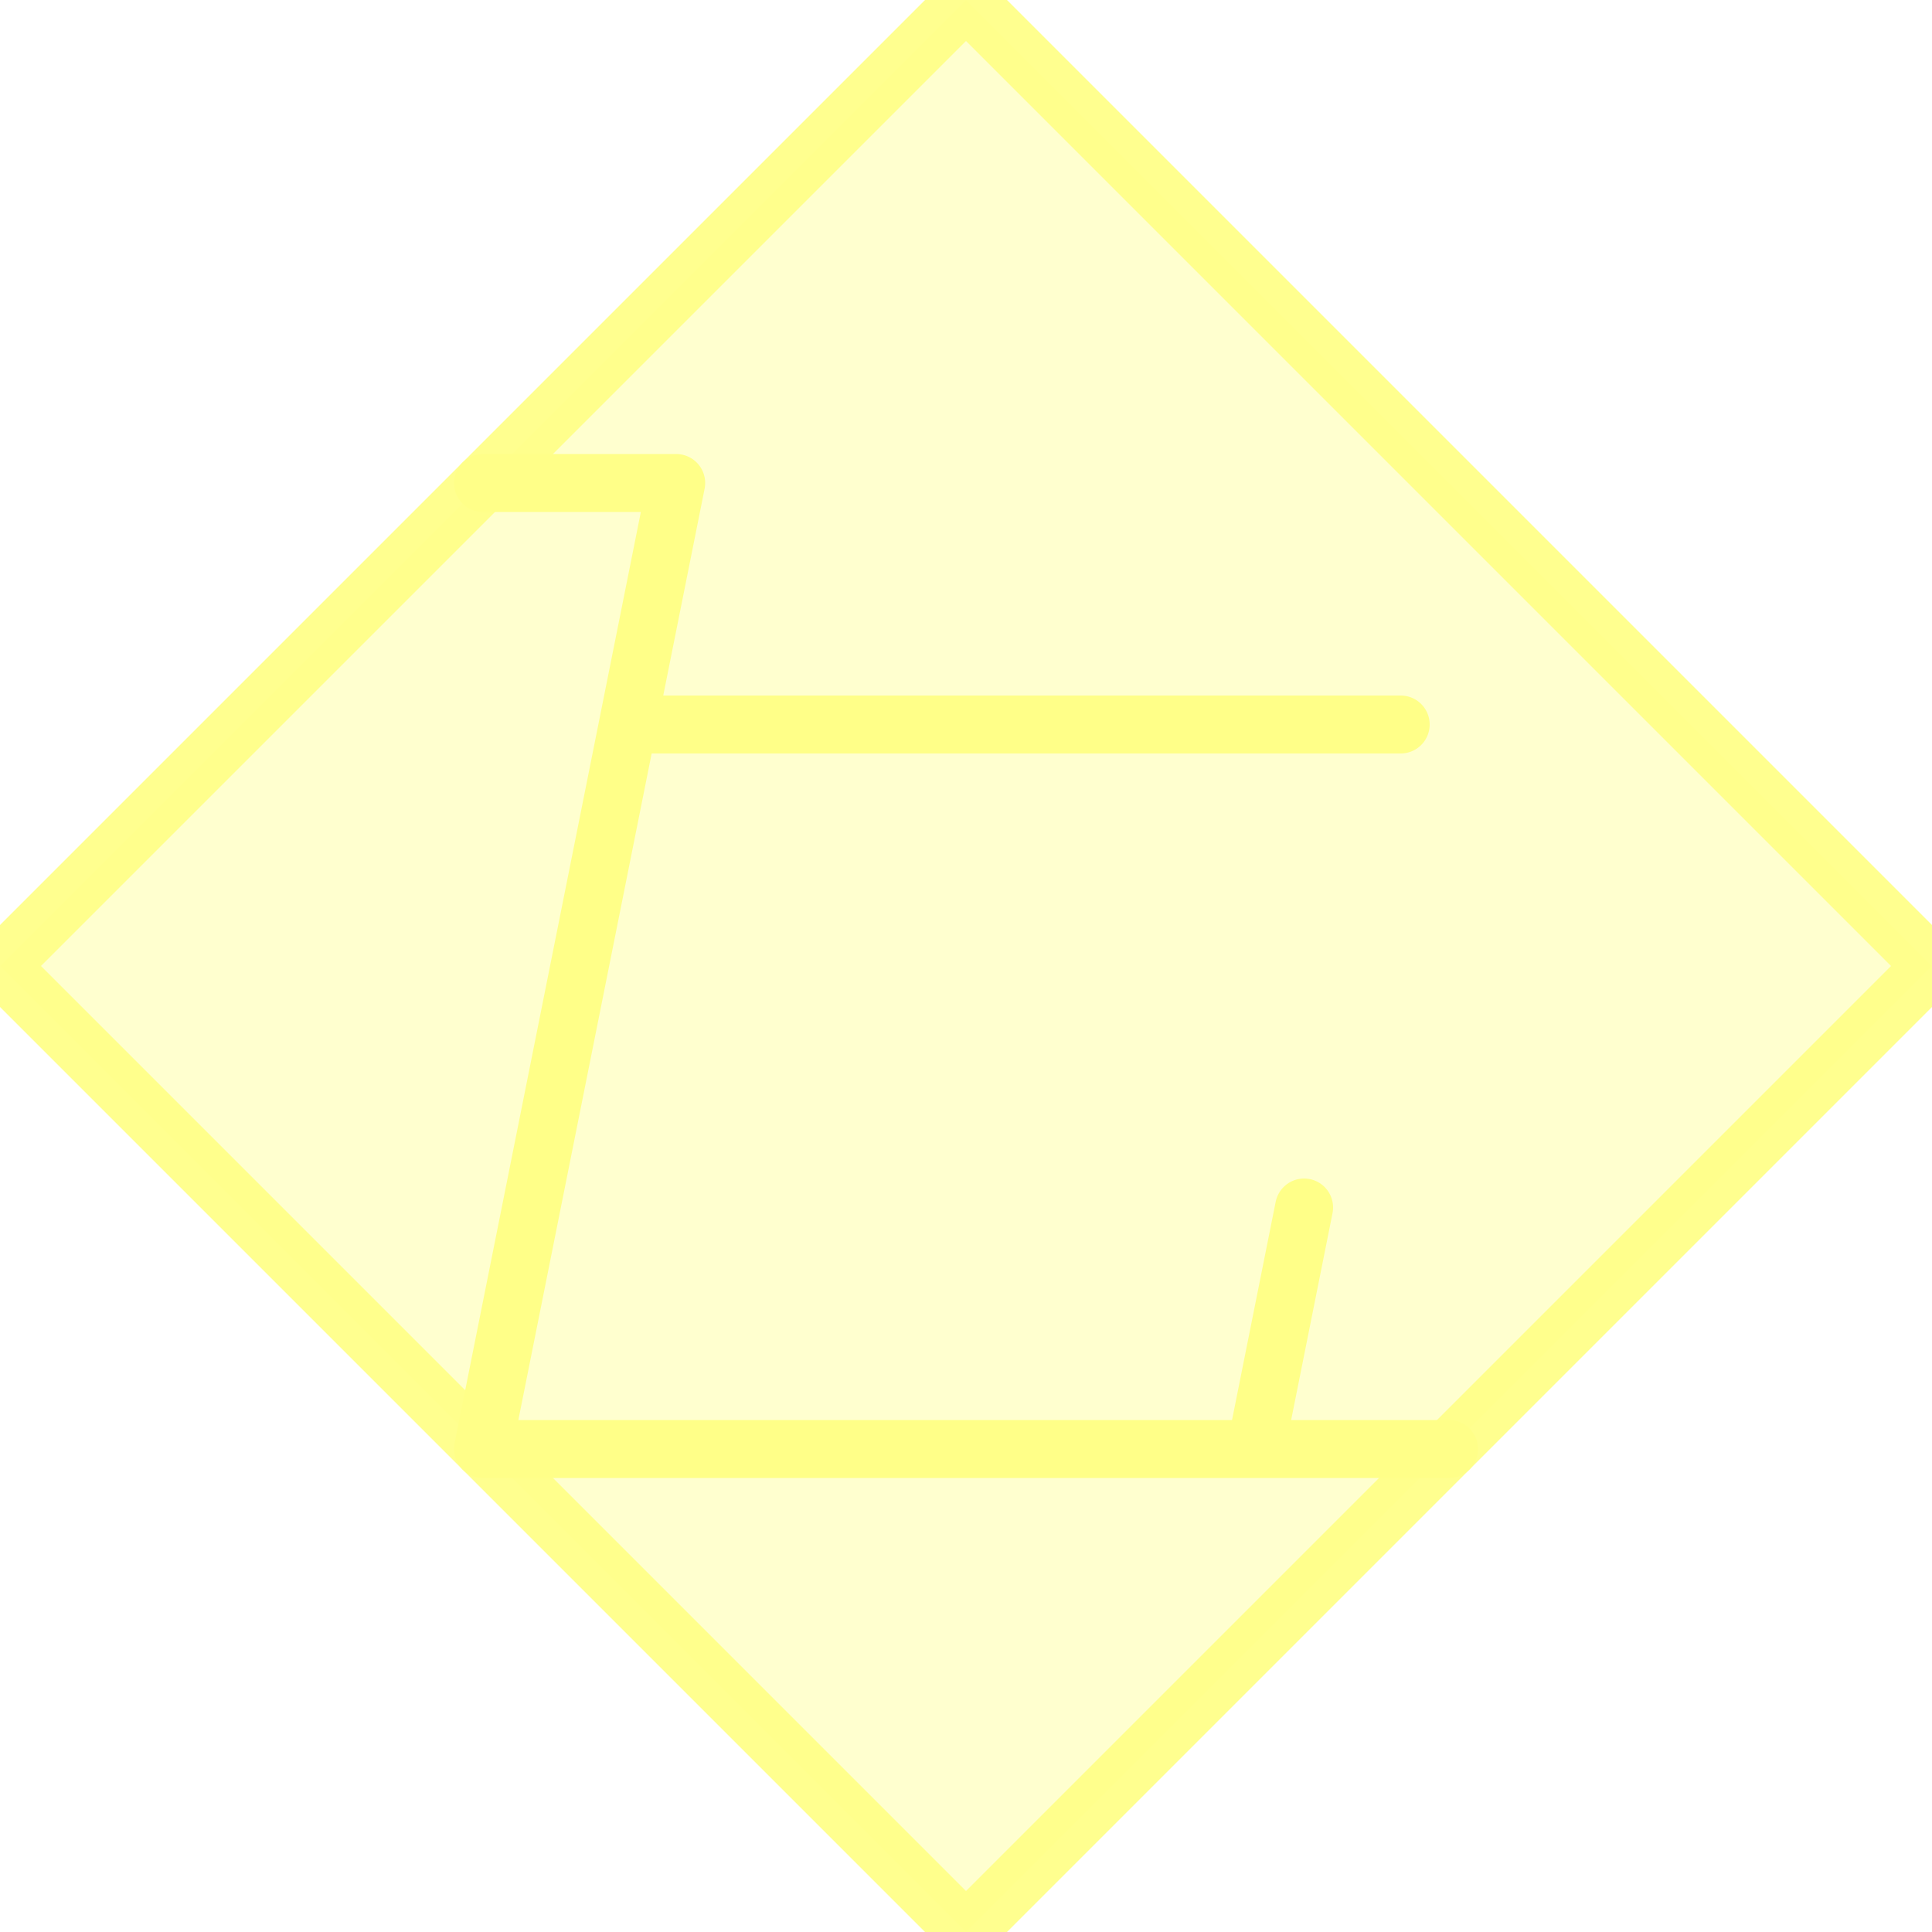
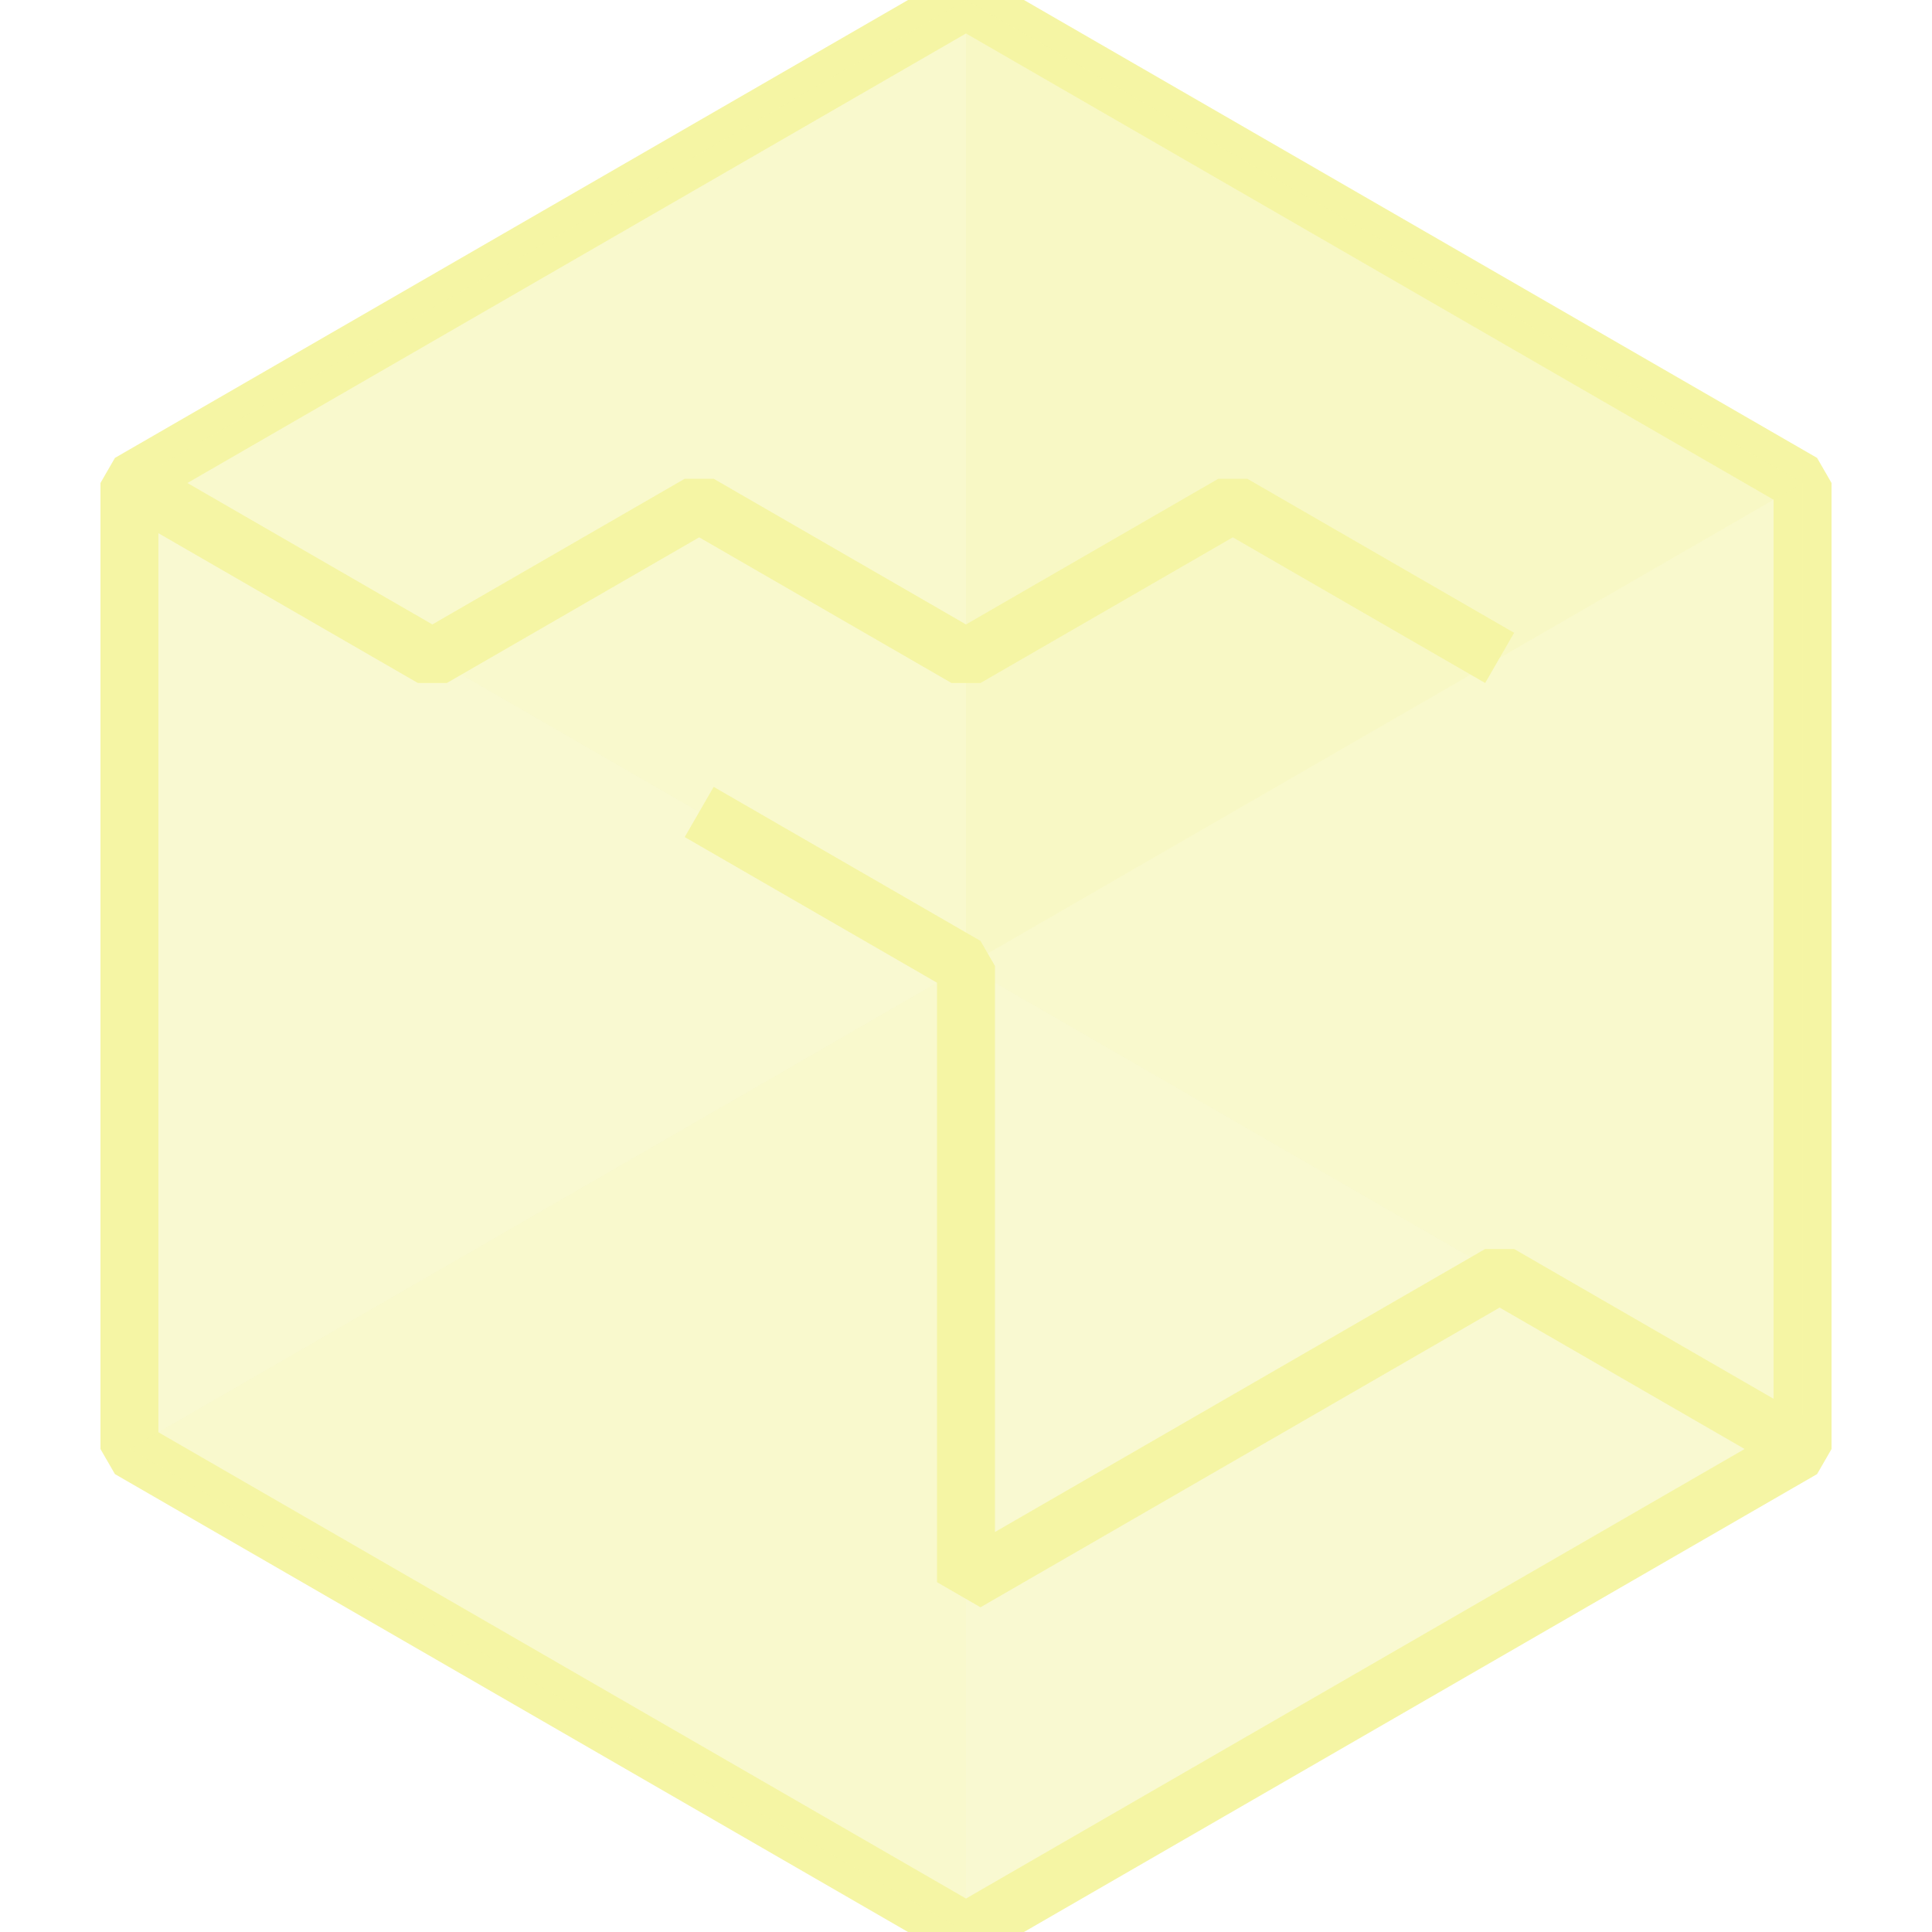
- <svg xmlns="http://www.w3.org/2000/svg" width="200mm" height="200mm" viewBox="0 0 200 200" version="1.1" id="svg54">
-   <defs id="defs48" />
-   <g id="layer1" transform="translate(100,100)">
-     <path style="display:inline;fill:#ffff88;stroke:#ffff88;stroke-width:6;stroke-linecap:butt;stroke-linejoin:miter;stroke-miterlimit:4;stroke-dasharray:none;stroke-opacity:0.941;fill-opacity:0.4" d="M 0,-100 -100,0 0,100 100,0 Z" id="path845" />
-     <path id="path864" style="display:inline;opacity:1;fill:none;fill-opacity:1;fill-rule:nonzero;stroke:#ffff88;stroke-width:6;stroke-linecap:round;stroke-linejoin:round;stroke-miterlimit:4;stroke-dasharray:none;stroke-opacity:1;paint-order:stroke fill markers" d="m -50,-50 h 20 L -50,50 H 50 m -20,0 5,-25 m -70,-50 h 80" />
+ <svg xmlns="http://www.w3.org/2000/svg" width="100mm" height="100mm" viewBox="0 0 100 100" version="1.1" id="svg8">
+   <defs id="defs2" />
+   <g id="layer1">
+     <path style="fill:#f5f5a4;fill-opacity:0.5;stroke:#f5f5a4;stroke-width:3;stroke-linecap:butt;stroke-linejoin:bevel;stroke-miterlimit:4;stroke-dasharray:none;stroke-opacity:1;paint-order:normal" d="m 93.301,25 0,50 L 50,100 6.699,75 6.699,25 50,8.4311999e-8 Z" id="path855" />
+     <g id="g932" style="fill:#f5f5a4;fill-opacity:1">
+       <path style="fill:#f5f5a4;fill-opacity:1;stroke:none;stroke-width:3;stroke-linecap:round;stroke-linejoin:round;opacity:0.1" d="M 93.301,75 6.699,25 50,-3.9890847e-7 93.301,25 Z" id="path32" />
+       <path style="fill:#f5f5a4;fill-opacity:1;stroke:none;stroke-width:3;stroke-linecap:round;stroke-linejoin:round;opacity:0.2" d="M 50,50 50,-4.4945425e-7 93.301,25 Z" id="path32-6" />
+       <path style="fill:#f5f5a4;fill-opacity:1;stroke:none;stroke-width:3;stroke-linecap:round;stroke-linejoin:round;opacity:0.1" d="m 50,50 10e-7,50 L 6.699,75 Z" id="path32-6-1" />
+     </g>
+     <path id="path920" style="fill:none;fill-opacity:0.5;stroke:#f5f5a4;stroke-width:3;stroke-linecap:butt;stroke-linejoin:bevel;stroke-miterlimit:4;stroke-dasharray:none;stroke-opacity:1;paint-order:normal" d="M 93.301,75 77.621,65.947 50,81.894 V 50 L 36.19,42.027 M 77.621,34.053 63.81,26.08 50,34.053 36.19,26.08 22.379,34.053 6.699,25" />
  </g>
+   <g id="layer2" style="mix-blend-mode:hue" />
</svg>
